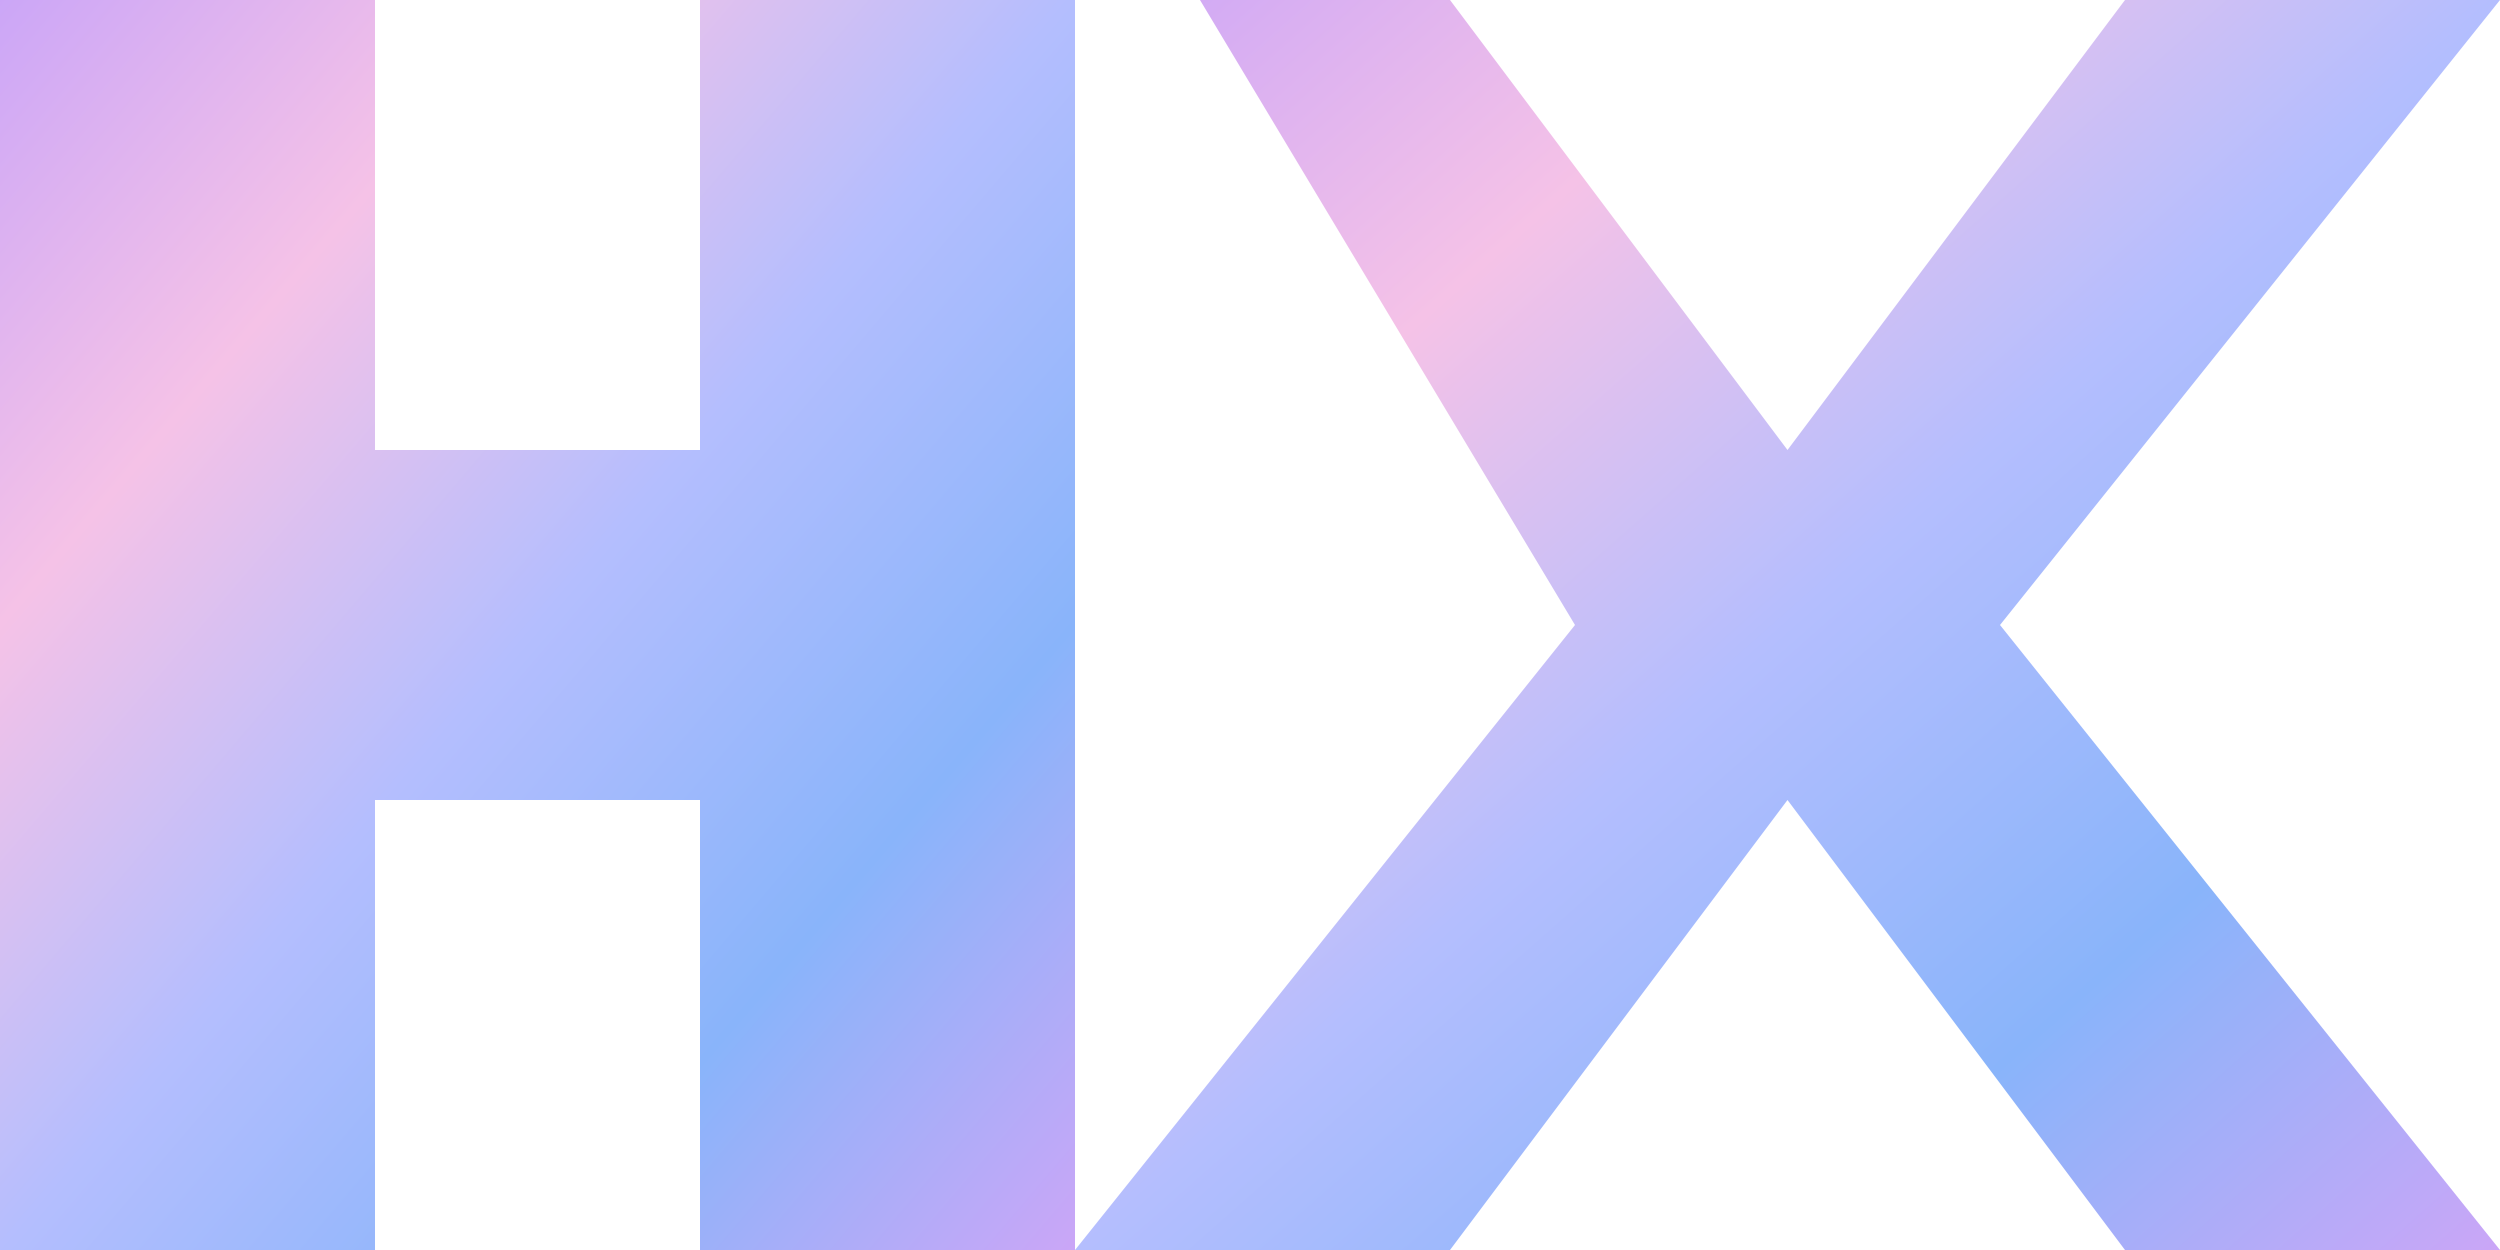
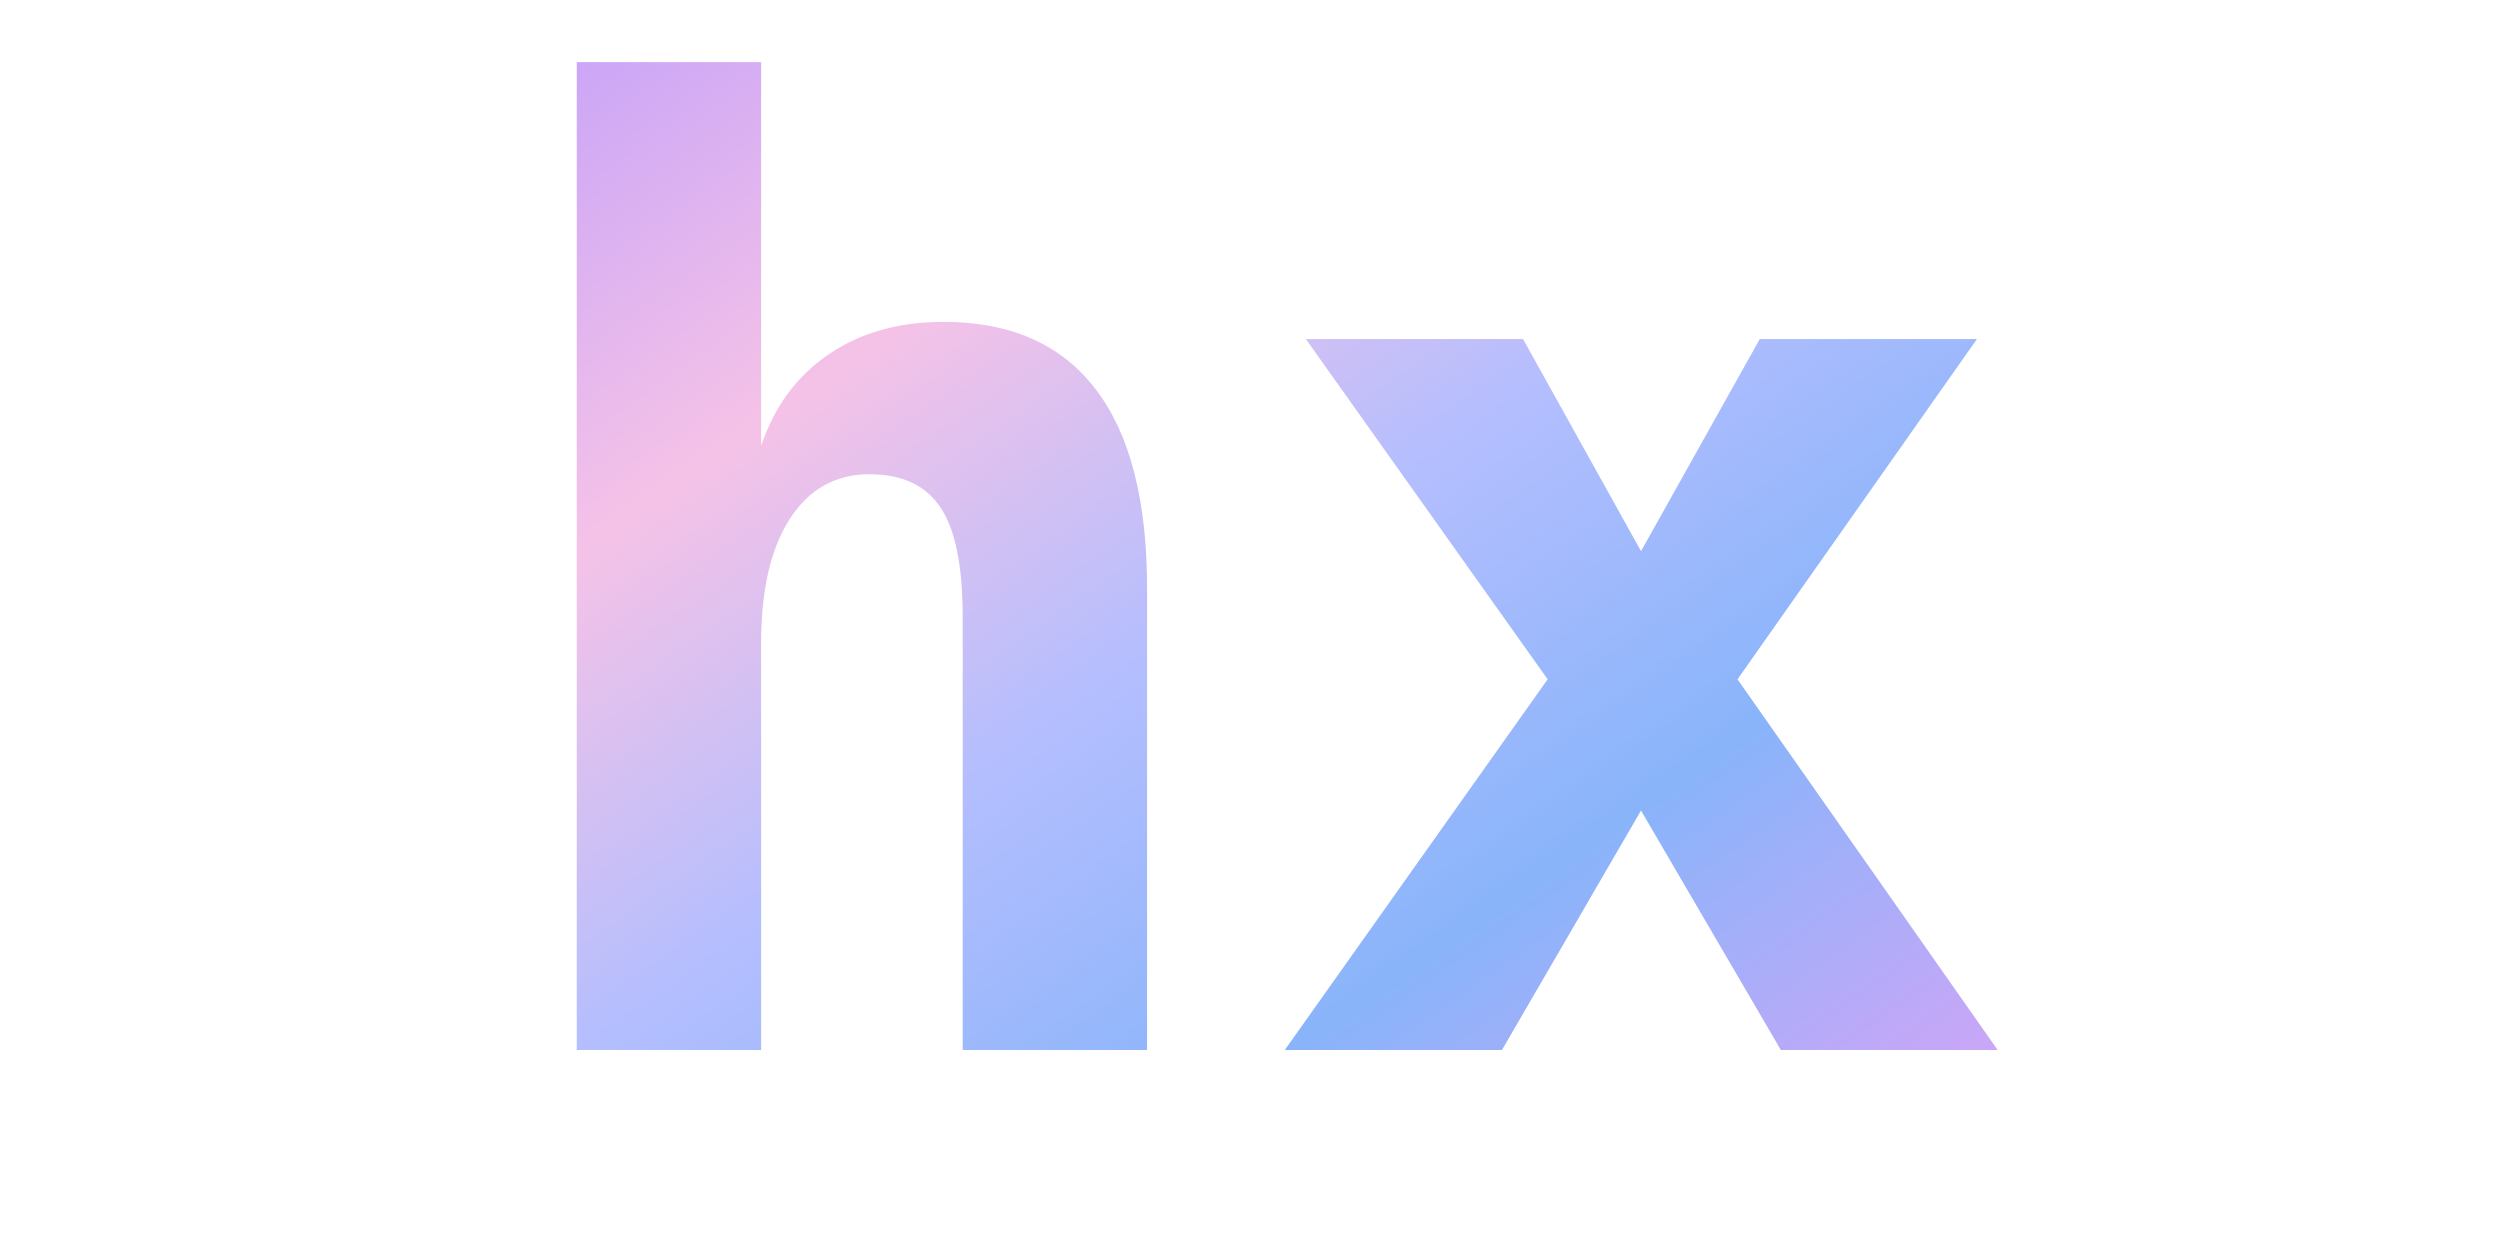
<svg xmlns="http://www.w3.org/2000/svg" viewBox="0 0 100 50" width="200" height="100">
  <defs>
    <linearGradient id="brandGradient" x1="0%" y1="0%" x2="100%" y2="100%">
      <stop offset="0%" style="stop-color:#cba6f7" />
      <stop offset="25%" style="stop-color:#f5c2e7" />
      <stop offset="50%" style="stop-color:#b4befe" />
      <stop offset="75%" style="stop-color:#89b4fa" />
      <stop offset="100%" style="stop-color:#cba6f7" />
    </linearGradient>
  </defs>
-   <path d="M0 0 L0 50 L15 50 L15 32 L28 32 L28 50 L43 50 L43 0 L28 0 L28 18 L15 18 L15 0 Z" fill="url(#brandGradient)" />
-   <path d="M48 0 L58 0 L71.5 18 L85 0 L100 0 L80 25 L100 50 L85 50 L71.5 32 L58 50 L43 50 L63 25 L48 0 Z" fill="url(#brandGradient)" />
+   <text x="50" y="42" text-anchor="middle" font-family="Geist Mono, SF Mono, Monaco, Menlo, Consolas, monospace" font-size="52" font-weight="700" fill="url(#brandGradient)">hx</text>
</svg>
